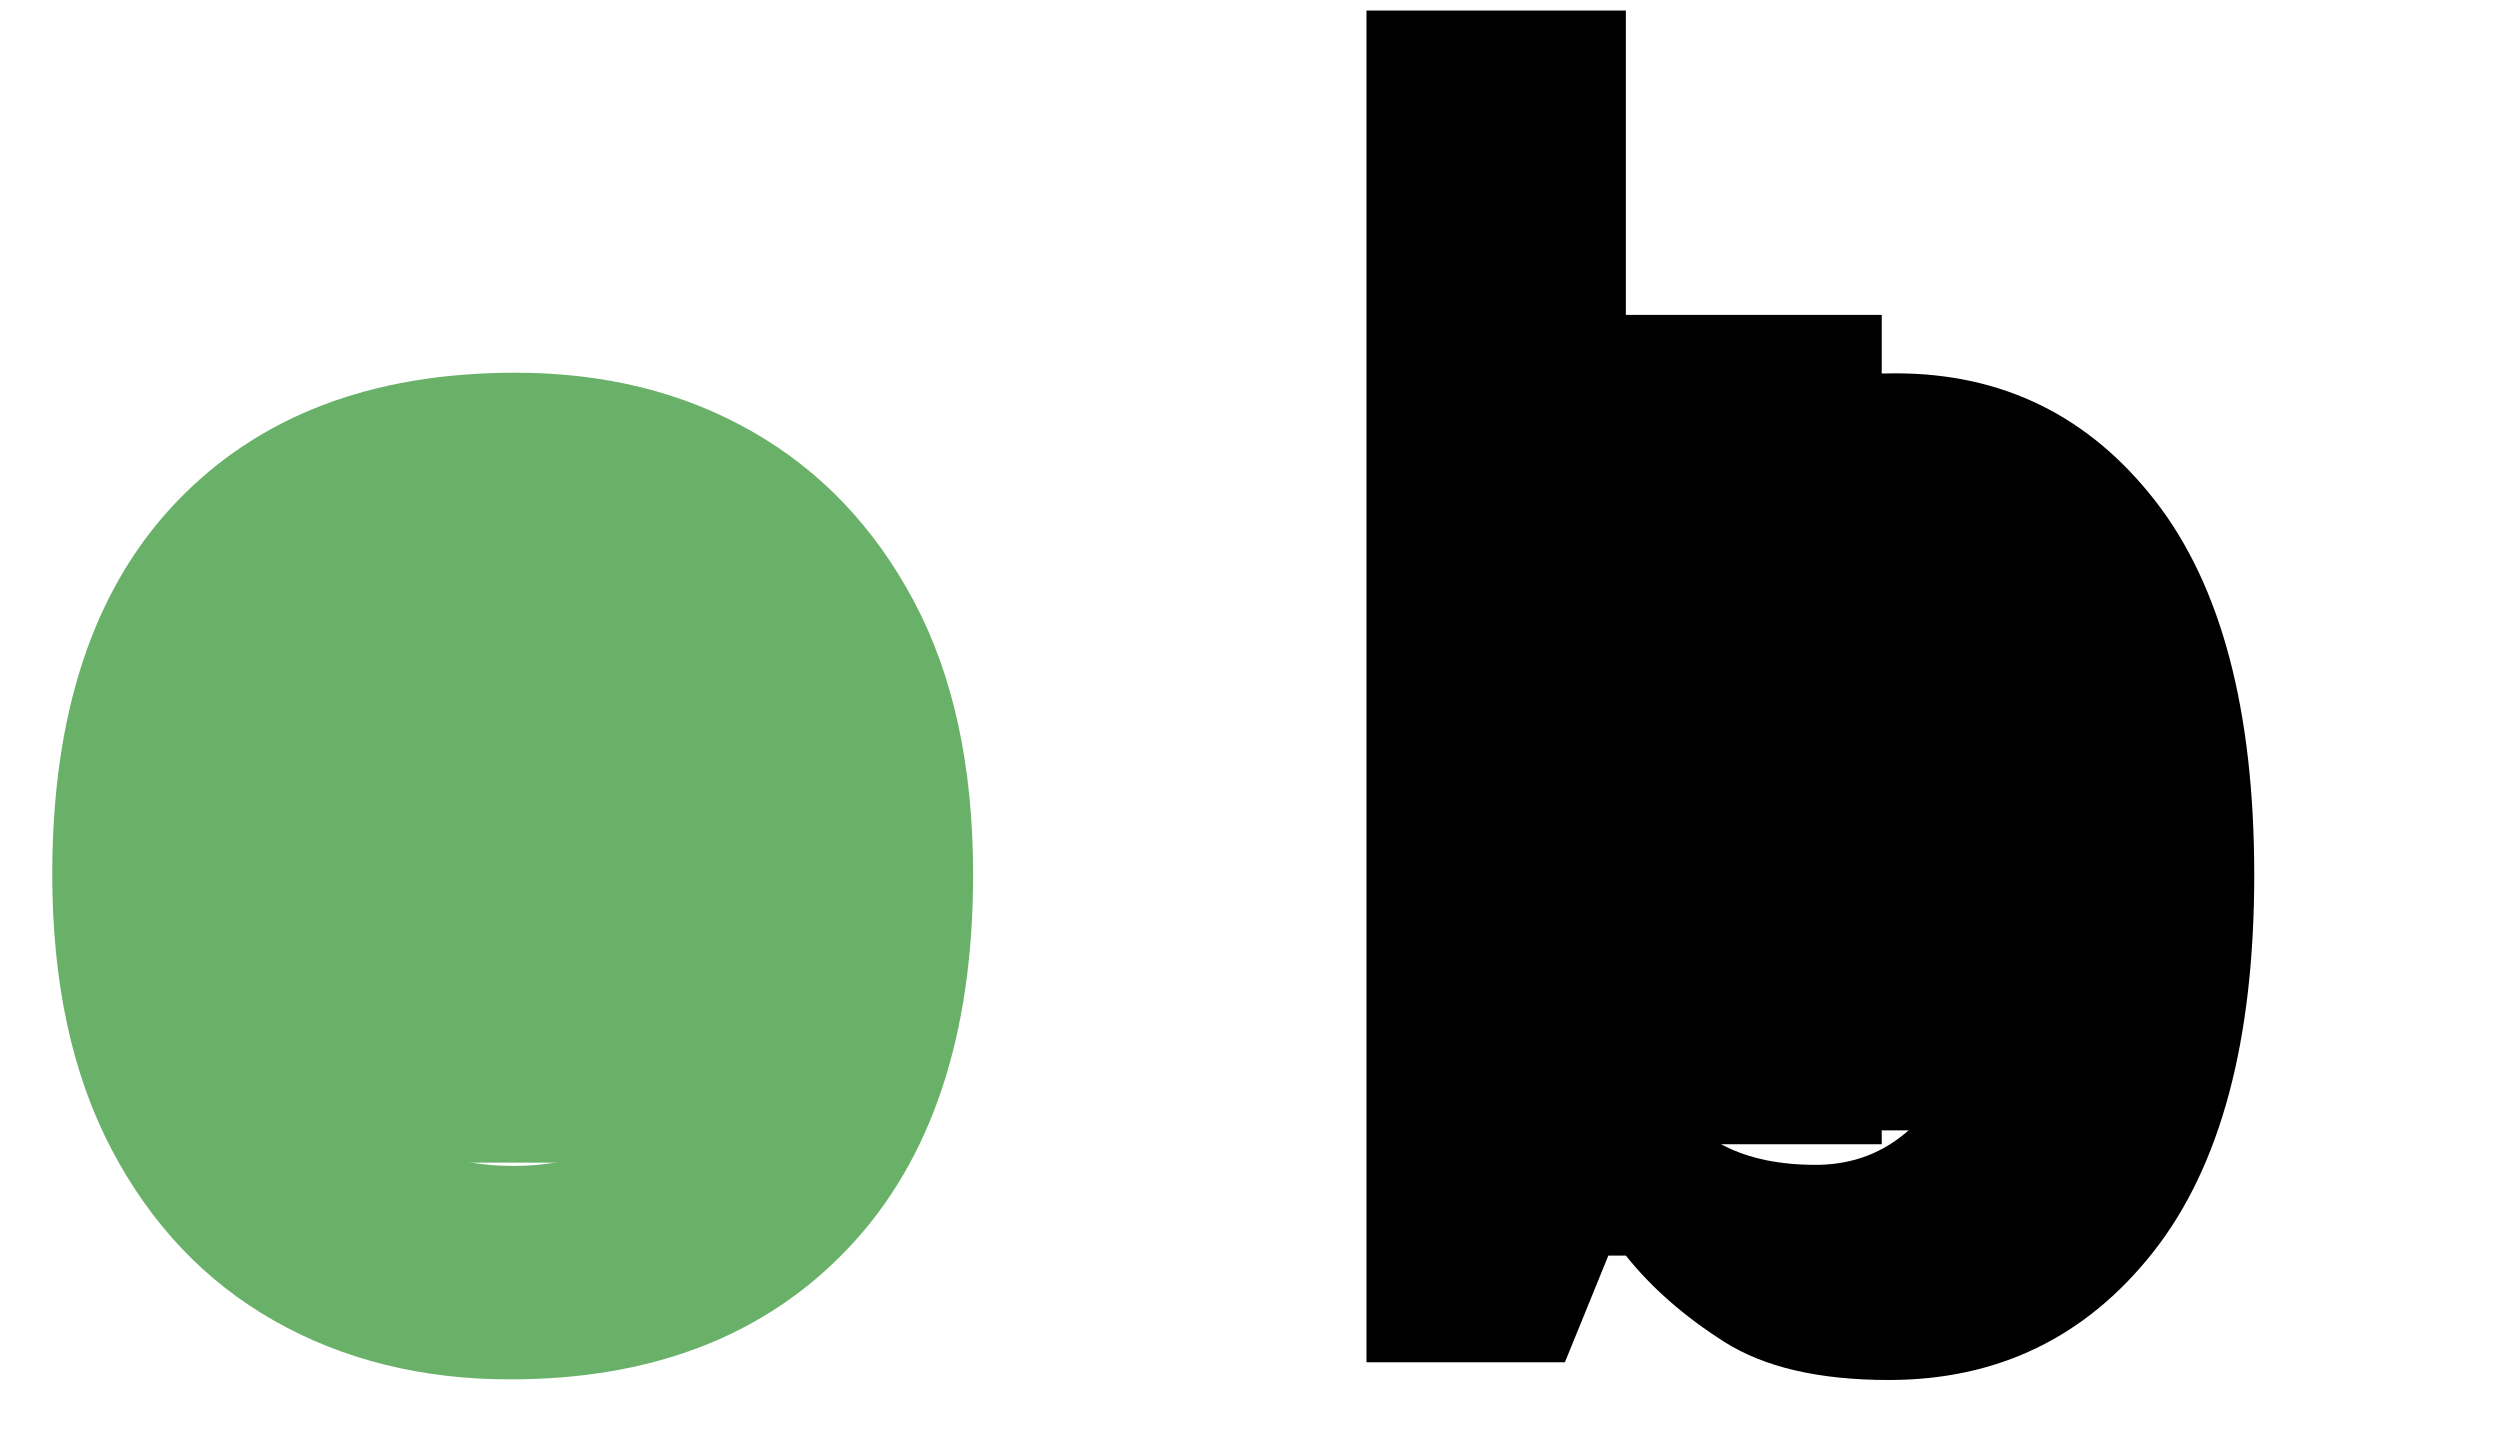
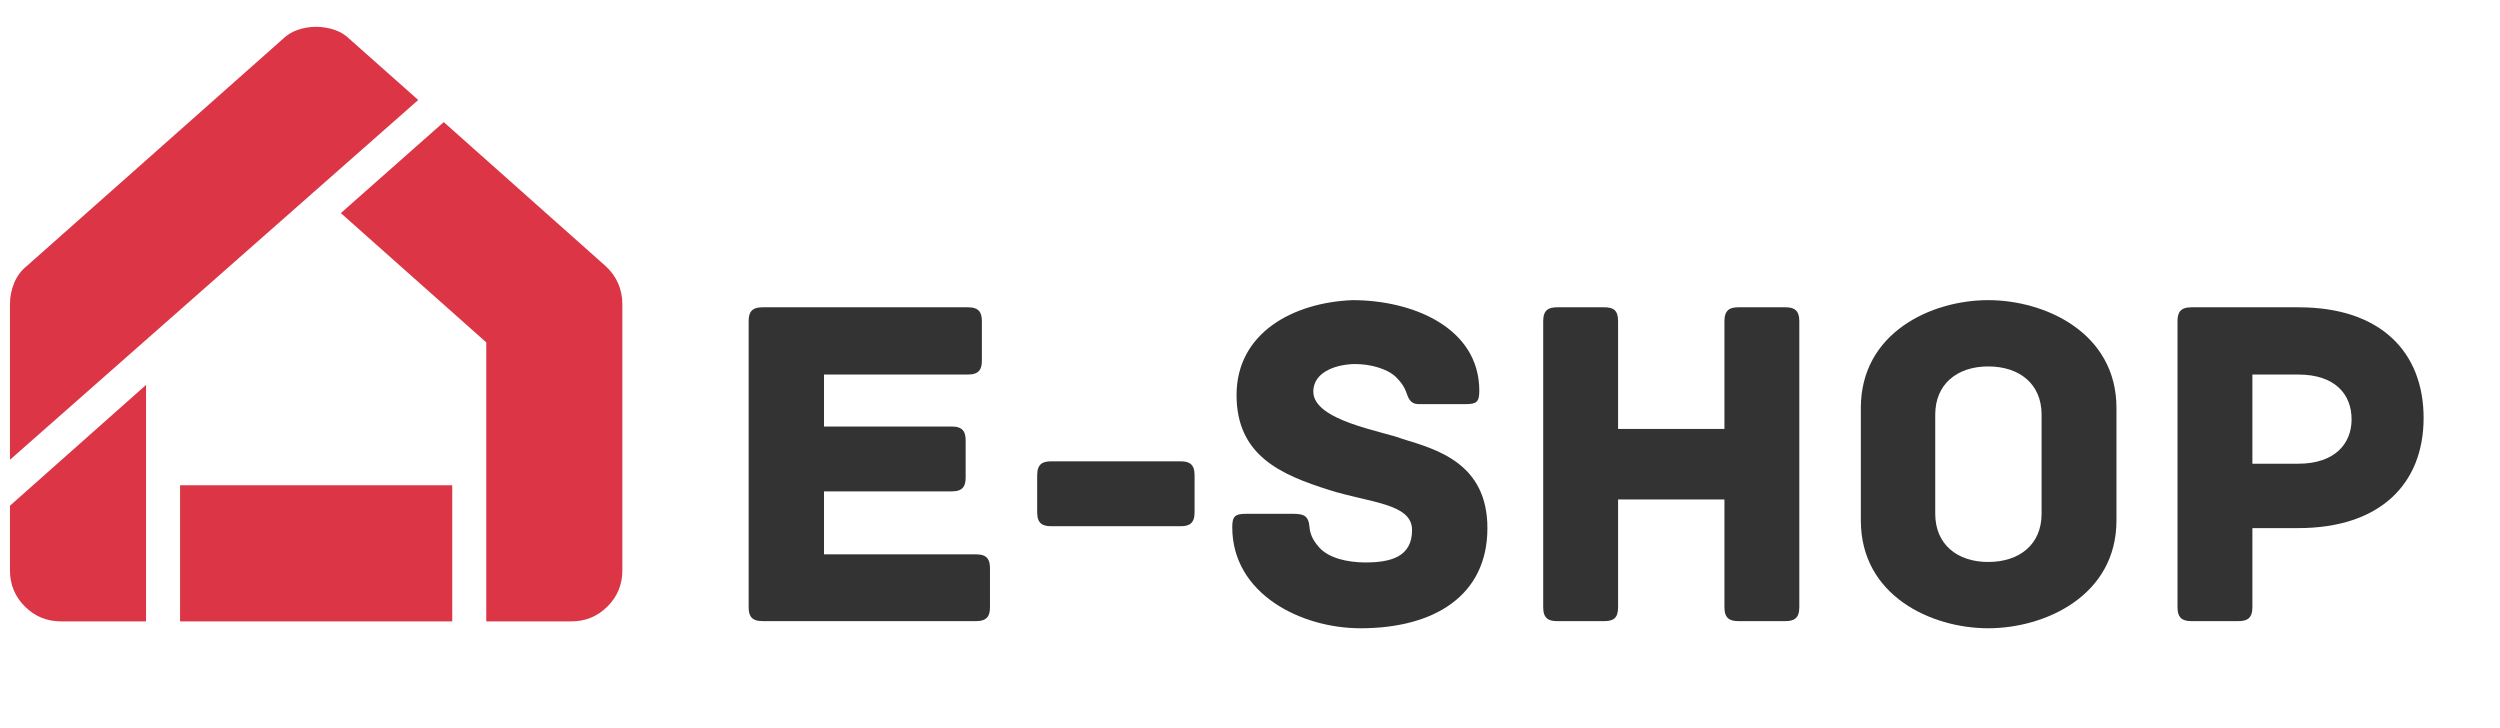
- <svg xmlns="http://www.w3.org/2000/svg" width="653" height="380" viewBox="0 0 172.773 100.542" version="1.1" id="svg5" xml:space="preserve">
+ <svg xmlns="http://www.w3.org/2000/svg" width="1306" height="380" viewBox="0 0 345.546 100.542" version="1.1" id="svg5" xml:space="preserve">
  <defs id="defs2" />
  <g id="layer1">
    <g id="g4302" transform="matrix(1.562385,0,0,1.562385,-49.30733,-58.63719)">
      <g id="g5575" transform="matrix(0.3656216,0,0,0.3656216,8.313001,14.81473)">
-         <text xml:space="preserve" style="font-style:normal;font-variant:normal;font-weight:900;font-stretch:normal;font-size:212.882px;line-height:1.25;font-family:'Baron Neue';-inkscape-font-specification:'Baron Neue Heavy';fill:#69b169;stroke-width:5.322;fill-opacity:1" x="61.079" y="224.435" id="text4245" transform="scale(0.9893079,1.010808)">
-           <tspan id="tspan4243" style="font-style:normal;font-variant:normal;font-weight:bold;font-stretch:normal;font-family:Age;-inkscape-font-specification:'Age Bold';fill:#69b169;stroke-width:5.322;fill-opacity:1" x="61.079" y="224.435">o</tspan>
-         </text>
-         <text xml:space="preserve" style="font-style:normal;font-variant:normal;font-weight:900;font-stretch:normal;font-size:212.882px;line-height:1.25;font-family:'Baron Neue';-inkscape-font-specification:'Baron Neue Heavy';fill:#000000;fill-opacity:1;stroke-width:5.322" x="214.763" y="224.507" id="text4245-7" transform="scale(0.9893079,1.010808)">
-           <tspan id="tspan4243-4" style="font-style:normal;font-variant:normal;font-weight:bold;font-stretch:normal;font-family:Age;-inkscape-font-specification:'Age Bold';fill:#000000;fill-opacity:1;stroke-width:5.322" x="214.763" y="224.507">b</tspan>
-         </text>
-         <rect style="fill:#000000;fill-opacity:1;stroke:none;stroke-width:0.917" id="rect7640" width="39.828" height="100.336" x="251.404" y="100.225" />
-         <rect style="fill:#69b169;fill-opacity:1;stroke:none;stroke-width:1.11" id="rect7640-8-8" width="73.331" height="79.916" x="90.626" y="122.87" />
-         <rect style="fill:#000000;fill-opacity:1;stroke:none;stroke-width:0.758" id="rect7727" width="33.109" height="69.011" x="277.449" y="129.872" />
+         <g aria-label="E-shop" id="text23954" style="font-size:115.397px;line-height:1.25;font-family:'Basica regular';-inkscape-font-specification:'Basica regular, ';fill:#333333;stroke-width:2.885">
+           <path d="m 299.769,196.258 h -36.812 v -15.232 h 30.926 c 2.654,0 3.347,-1.269 3.347,-3.347 v -9.001 c 0,-2.077 -0.692,-3.347 -3.347,-3.347 h -30.926 v -12.578 h 34.85 c 2.654,0 3.347,-1.269 3.347,-3.347 v -9.578 c 0,-2.077 -0.692,-3.347 -3.347,-3.347 h -49.736 c -2.654,0 -3.347,1.269 -3.347,3.347 v 69.238 c 0,2.077 0.692,3.347 3.347,3.347 h 51.698 c 2.654,0 3.347,-1.269 3.347,-3.347 V 199.605 c 0,-2.077 -0.692,-3.347 -3.347,-3.347 z" style="font-family:Archive;-inkscape-font-specification:Archive" id="path6410" />
+           <path d="M 349.274,173.756 H 317.886 c -2.077,0 -3.347,0.692 -3.347,3.347 v 9.001 c 0,2.654 1.269,3.347 3.347,3.347 h 31.388 c 2.077,0 3.347,-0.692 3.347,-3.347 v -9.001 c 0,-2.654 -1.269,-3.347 -3.347,-3.347 z" style="font-family:Archive;-inkscape-font-specification:Archive" id="path6412" />
+           <path d="m 402.934,168.332 c -4.616,-1.846 -21.579,-4.385 -21.579,-11.424 0,-5.193 6.347,-6.693 10.155,-6.693 3.462,0 7.616,1.039 9.809,3.116 1.385,1.385 1.962,2.308 2.423,3.462 0.577,1.5 0.923,3.116 3.116,3.116 h 11.309 c 2.654,0 3.347,-0.462 3.347,-3.231 0,-15.232 -16.04,-21.925 -30.696,-21.925 -14.425,0.577 -28.041,7.962 -28.041,22.964 0,14.655 10.732,19.271 22.387,22.964 9.809,3.116 20.079,3.231 20.079,9.693 0,6.462 -5.077,7.847 -11.309,7.847 -4.27,0 -9.001,-1.039 -11.309,-3.808 -1.5,-1.731 -2.077,-3.231 -2.193,-4.731 -0.231,-2.885 -1.5,-3.231 -4.154,-3.231 h -11.194 c -2.654,0 -3.347,0.577 -3.347,3.231 0,16.156 16.617,24.464 31.042,24.464 17.771,0 30.696,-7.847 30.696,-24.233 0,-15.694 -12.232,-19.041 -20.541,-21.579 z" style="font-family:Archive;-inkscape-font-specification:Archive" id="path6414" />
+           <path d="m 495.597,136.483 h -11.424 c -2.077,0 -3.347,0.692 -3.347,3.347 v 26.08 h -25.734 v -26.08 c 0,-2.654 -1.154,-3.347 -3.347,-3.347 h -11.424 c -2.077,0 -3.347,0.692 -3.347,3.347 v 69.238 c 0,2.654 1.269,3.347 3.347,3.347 h 11.424 c 2.193,0 3.347,-0.692 3.347,-3.347 v -26.08 h 25.734 v 26.08 c 0,2.654 1.269,3.347 3.347,3.347 h 11.424 c 2.077,0 3.347,-0.692 3.347,-3.347 v -69.238 c 0,-2.654 -1.269,-3.347 -3.347,-3.347 z" style="font-family:Archive;-inkscape-font-specification:Archive" id="path6416" />
+           <path d="m 575.683,160.832 c 0,-18.233 -17.31,-26.08 -31.042,-26.08 -13.732,0 -30.811,7.847 -30.811,26.08 v 27.234 c 0,18.233 17.079,26.08 30.811,26.08 13.732,0 31.042,-7.847 31.042,-26.08 z m -18.117,25.618 c 0,7.385 -5.308,11.655 -12.924,11.655 -7.501,0 -12.809,-4.27 -12.809,-11.655 v -24.003 c 0,-7.385 5.308,-11.655 12.809,-11.655 7.616,0 12.924,4.27 12.924,11.655 z" style="font-family:Archive;-inkscape-font-specification:Archive" id="path6418" />
+           <path d="m 619.765,136.483 h -25.964 c -2.654,0 -3.347,1.269 -3.347,3.347 v 69.238 c 0,2.654 1.269,3.347 3.347,3.347 h 11.424 c 2.077,0 3.347,-0.692 3.347,-3.347 v -19.156 h 11.078 c 19.733,0 30.349,-10.617 30.349,-26.657 0,-15.925 -10.386,-26.772 -30.234,-26.772 z m -0.115,37.85 H 608.571 v -21.579 h 11.078 c 9.001,0 12.924,4.847 12.924,10.847 0,5.77 -3.924,10.732 -12.924,10.732 z" style="font-family:Archive;-inkscape-font-specification:Archive" id="path6420" />
+         </g>
+         <path d="m 78.337,212.478 q -5.145,0 -8.746,-3.602 -3.602,-3.602 -3.602,-8.746 v -15.641 l 32.928,-29.224 v 57.212 z m 28.812,0 v -32.928 h 65.856 v 32.928 z m 74.088,0 v -67.502 l -35.192,-31.282 24.902,-22.021 39.102,34.78 q 2.058,1.852 3.087,4.219 1.029,2.367 1.029,5.042 v 64.415 q 0,5.145 -3.602,8.746 -3.601,3.602 -8.746,3.602 z M 65.989,173.376 v -37.661 q 0,-2.675 1.029,-5.145 1.029,-2.47 3.087,-4.116 L 131.845,71.71 q 1.646,-1.646 3.807,-2.367 2.161,-0.72 4.425,-0.72 2.264,0 4.425,0.72 2.161,0.72 3.807,2.367 l 16.464,14.612 z" id="path134" style="fill:#dc3545;fill-opacity:1;stroke-width:4.116" />
      </g>
    </g>
  </g>
</svg>
